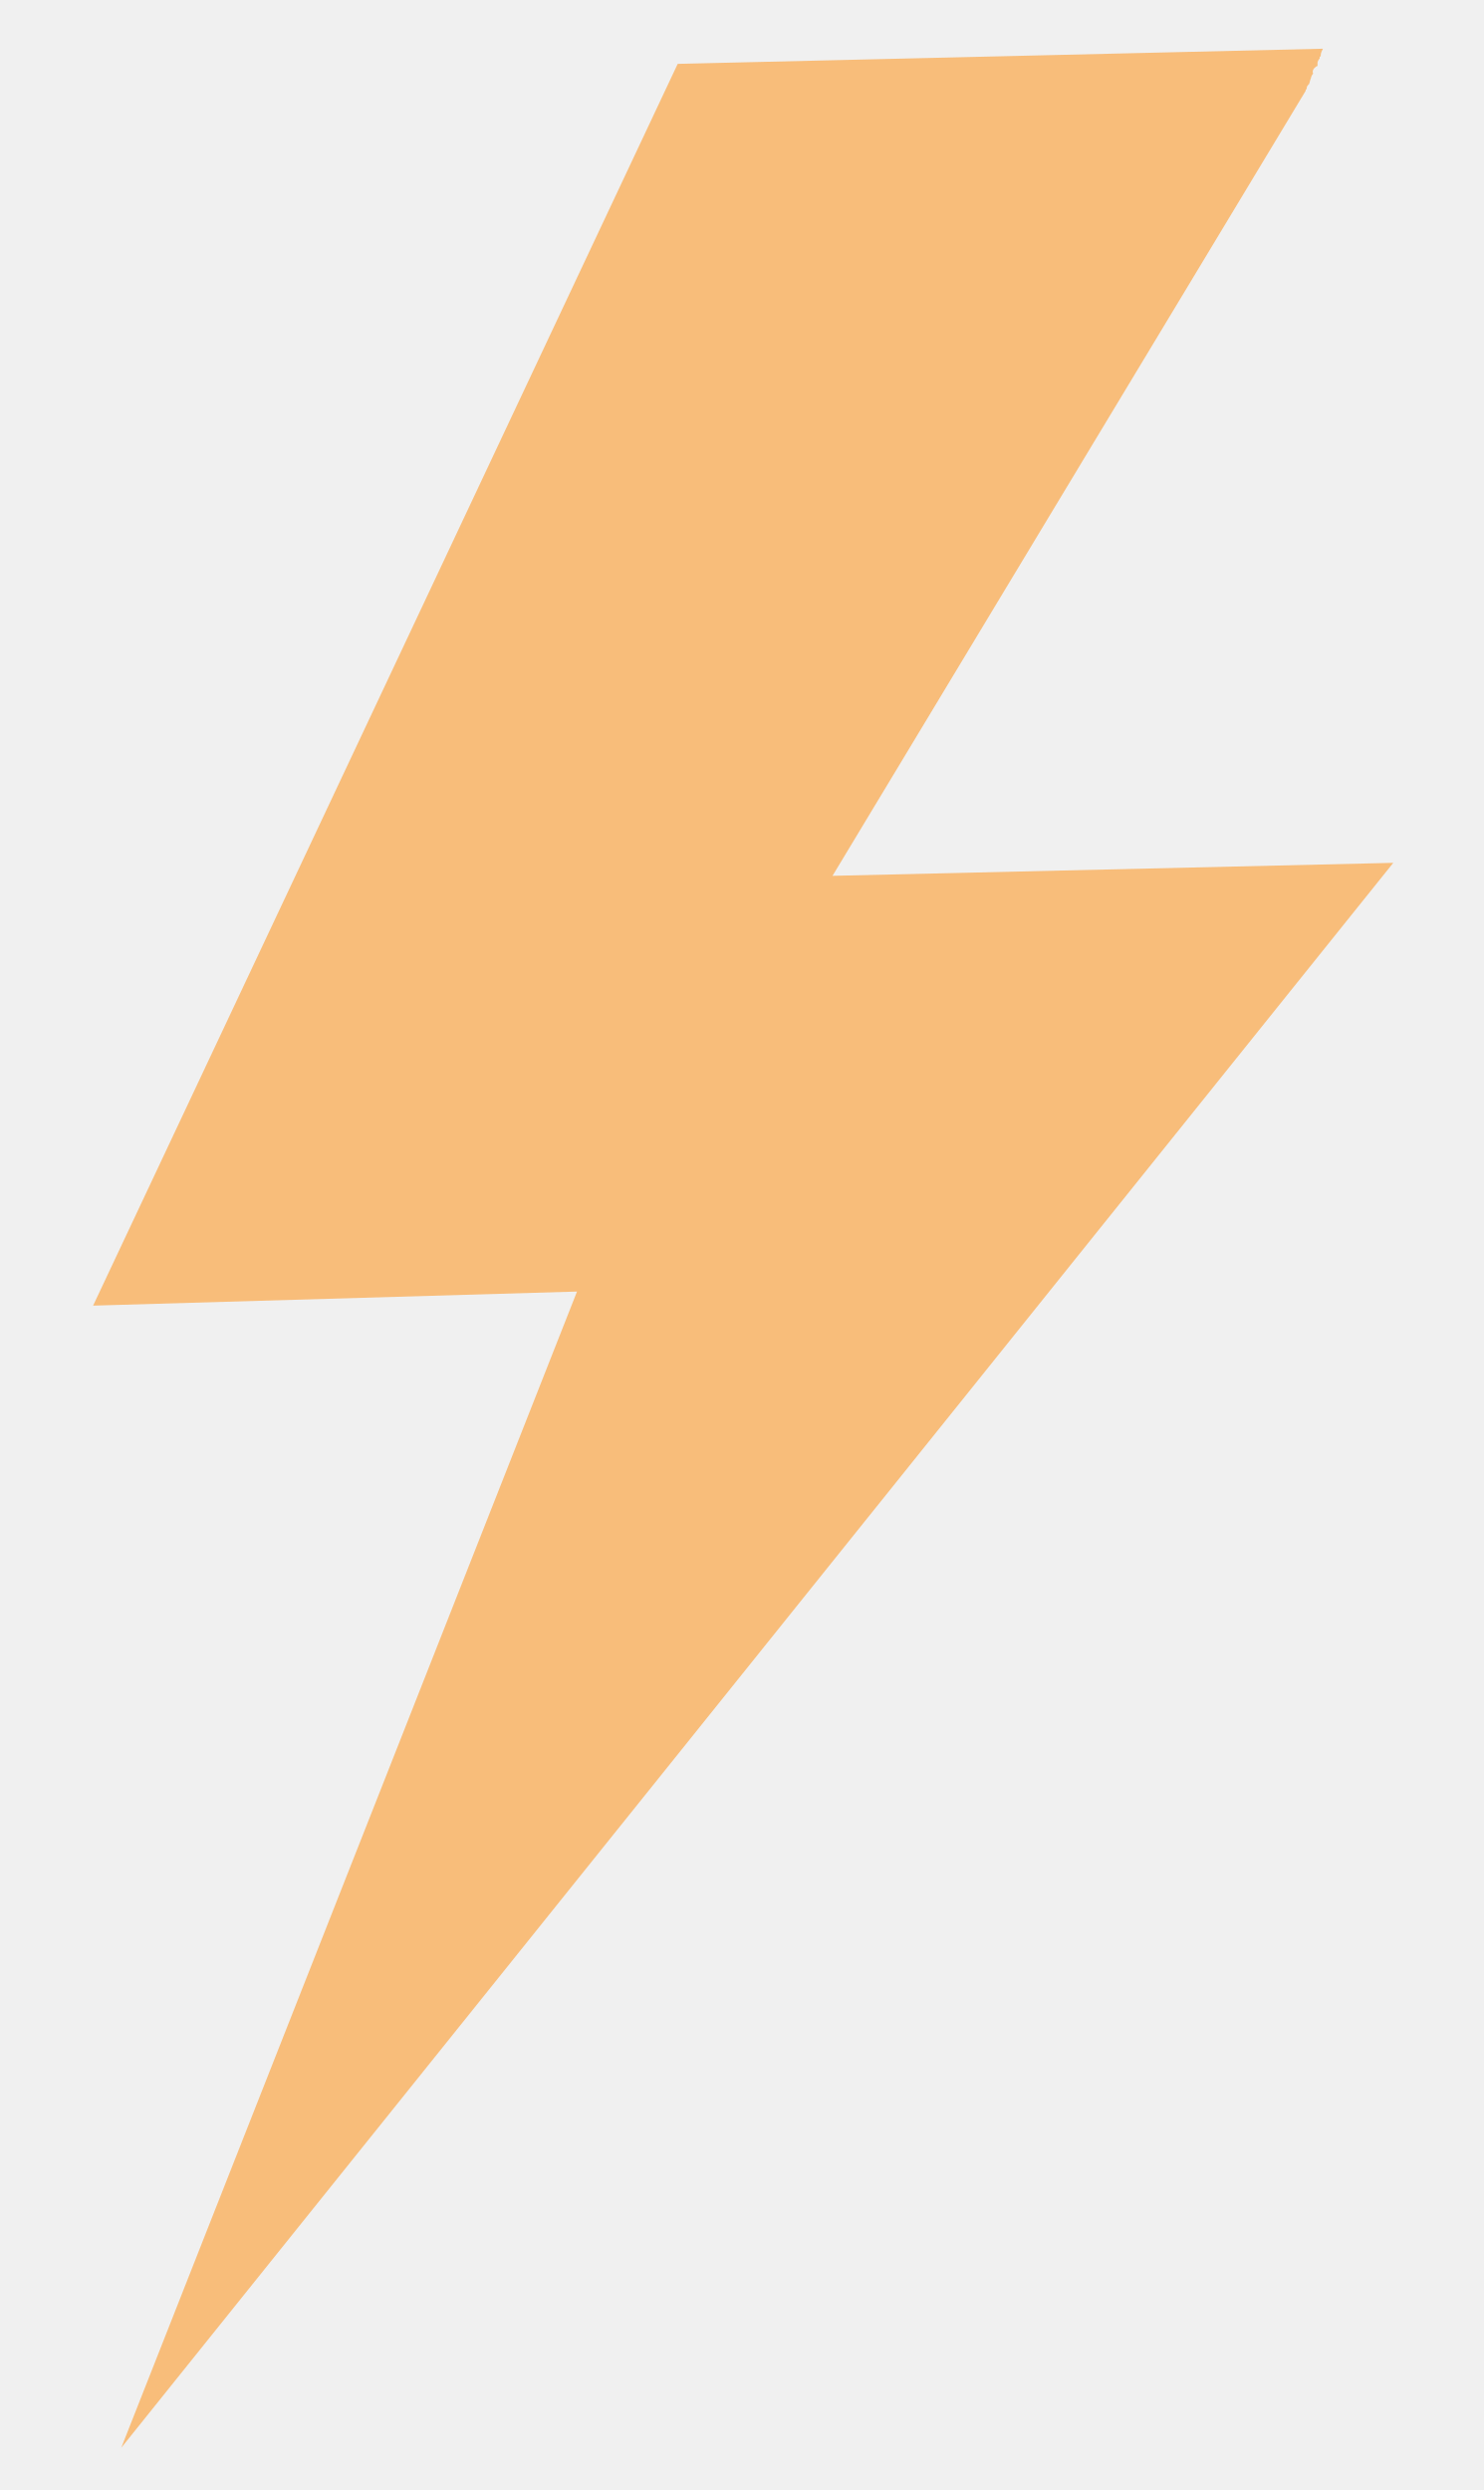
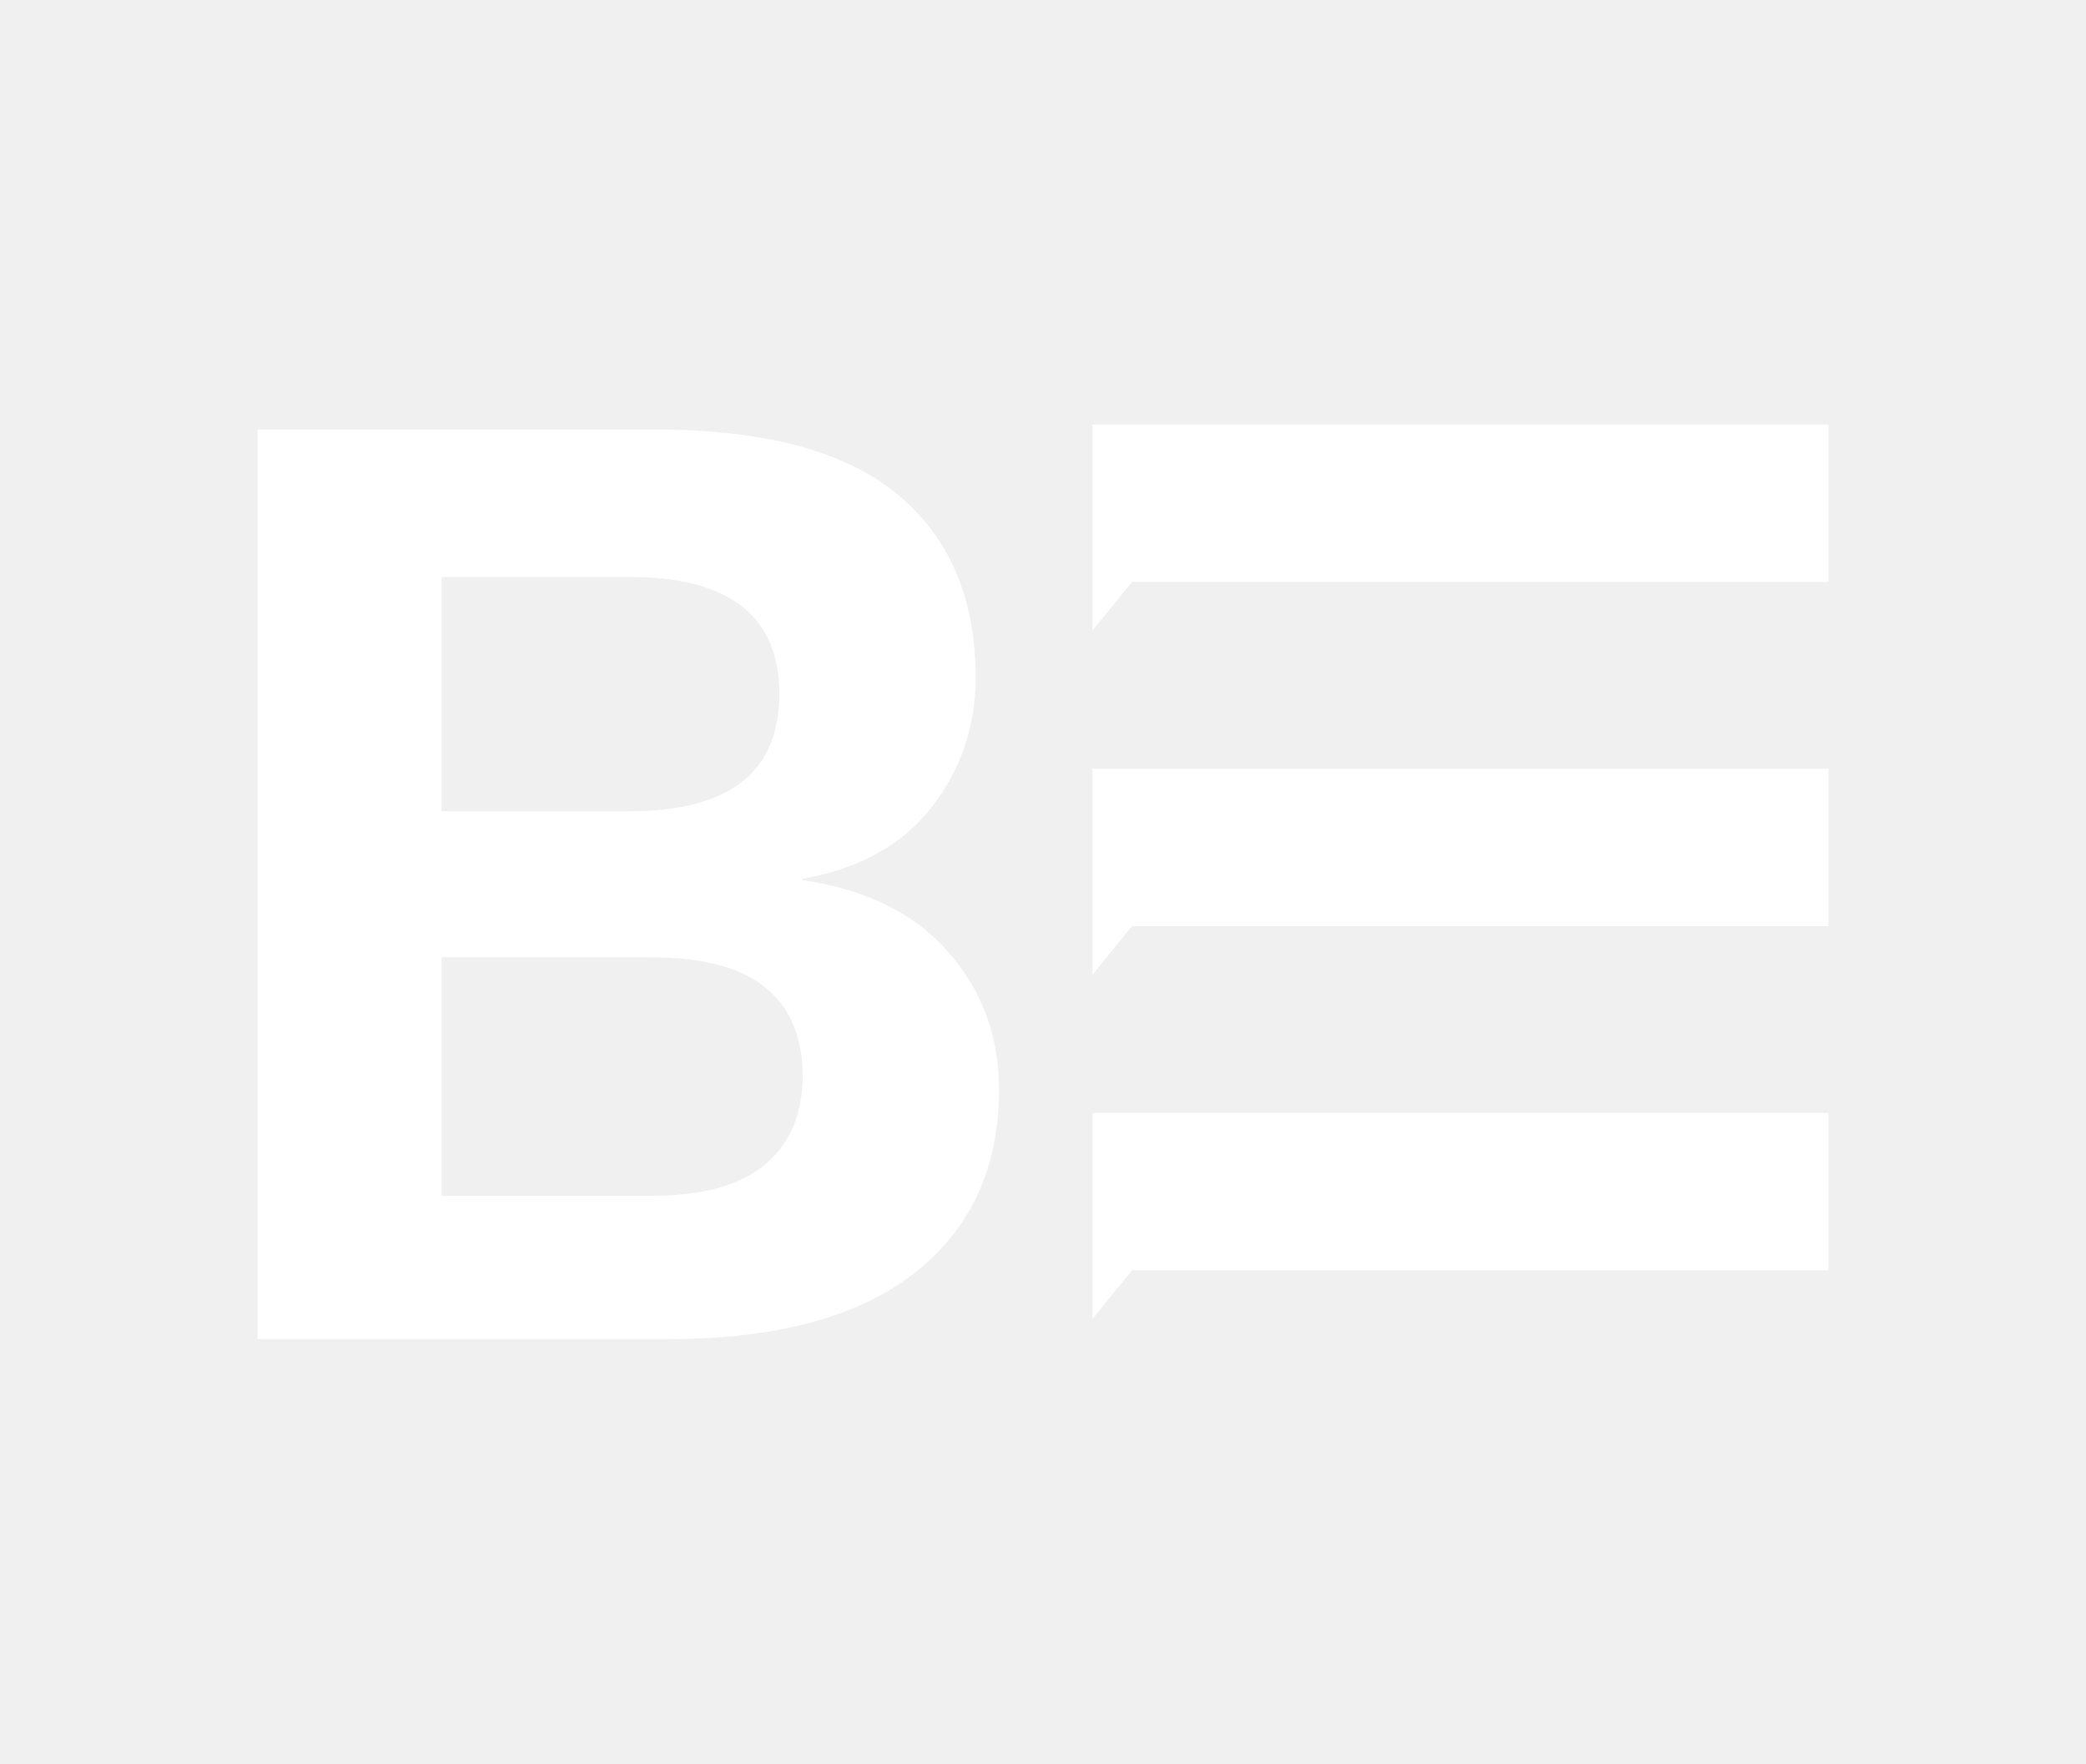
- <svg xmlns="http://www.w3.org/2000/svg" enable-background="new 0 0 137 230" viewBox="0 0 137 230">
-   <g fill="#f8bd7a">
-     <path d="m922.9 113.8-2.3-.3c.2 1.2.3 2.5.5 3.8.5-1.2 1.2-2.4 1.8-3.5z" />
-     <path d="m53.3 119.3-42.1 106.8 117.5-146.4-51.8 1.2 43.7-72.5c0-.1 0-.1.1-.2 0-.1 0-.2.1-.3s0-.1.1-.1c.1-.2.1-.4.2-.6 0-.1.1-.3.2-.4-.1-.2 0-.4.1-.5s.2-.2.3-.2v-.1c0-.1 0-.1 0-.2s.1-.3.2-.4v-.1c0-.1.1-.1.1-.1v-.1c0-.2.1-.4.2-.6l-59.6 1.4-54 114.7z" />
-   </g>
+ <svg xmlns="http://www.w3.org/2000/svg" width="220" height="186" viewBox="0 0 220 186" fill="none">
+   <path d="M27.156 141.222V45.294H69.009C80.595 45.294 89.139 47.572 94.643 52.126C100.146 56.68 102.897 63.123 102.897 71.457C102.897 76.592 101.353 81.146 98.263 85.119C95.174 89.092 90.636 91.611 84.65 92.677V92.822C91.312 93.791 96.429 96.311 100.001 100.38C103.573 104.45 105.359 109.295 105.359 114.915C105.359 123.151 102.391 129.595 96.453 134.246C90.515 138.897 81.85 141.222 70.458 141.222H27.156ZM46.562 126.106H68.72C74.126 126.106 78.133 124.992 80.74 122.763C83.347 120.535 84.65 117.434 84.65 113.461C84.65 109.392 83.347 106.291 80.74 104.159C78.133 102.027 74.126 100.962 68.72 100.962H46.562V126.106ZM46.562 85.555H66.403C76.926 85.555 82.188 81.437 82.188 73.201C82.188 64.965 76.926 60.846 66.403 60.846H46.562V85.555ZM115.222 44.778H192.843V61.37H119.388L115.222 66.49V44.778ZM115.222 81.074H192.843V97.667H119.388L115.222 102.787V81.074ZM115.222 117.37H192.843V133.963H119.388L115.222 139.083V117.37Z" fill="white" />
</svg>
